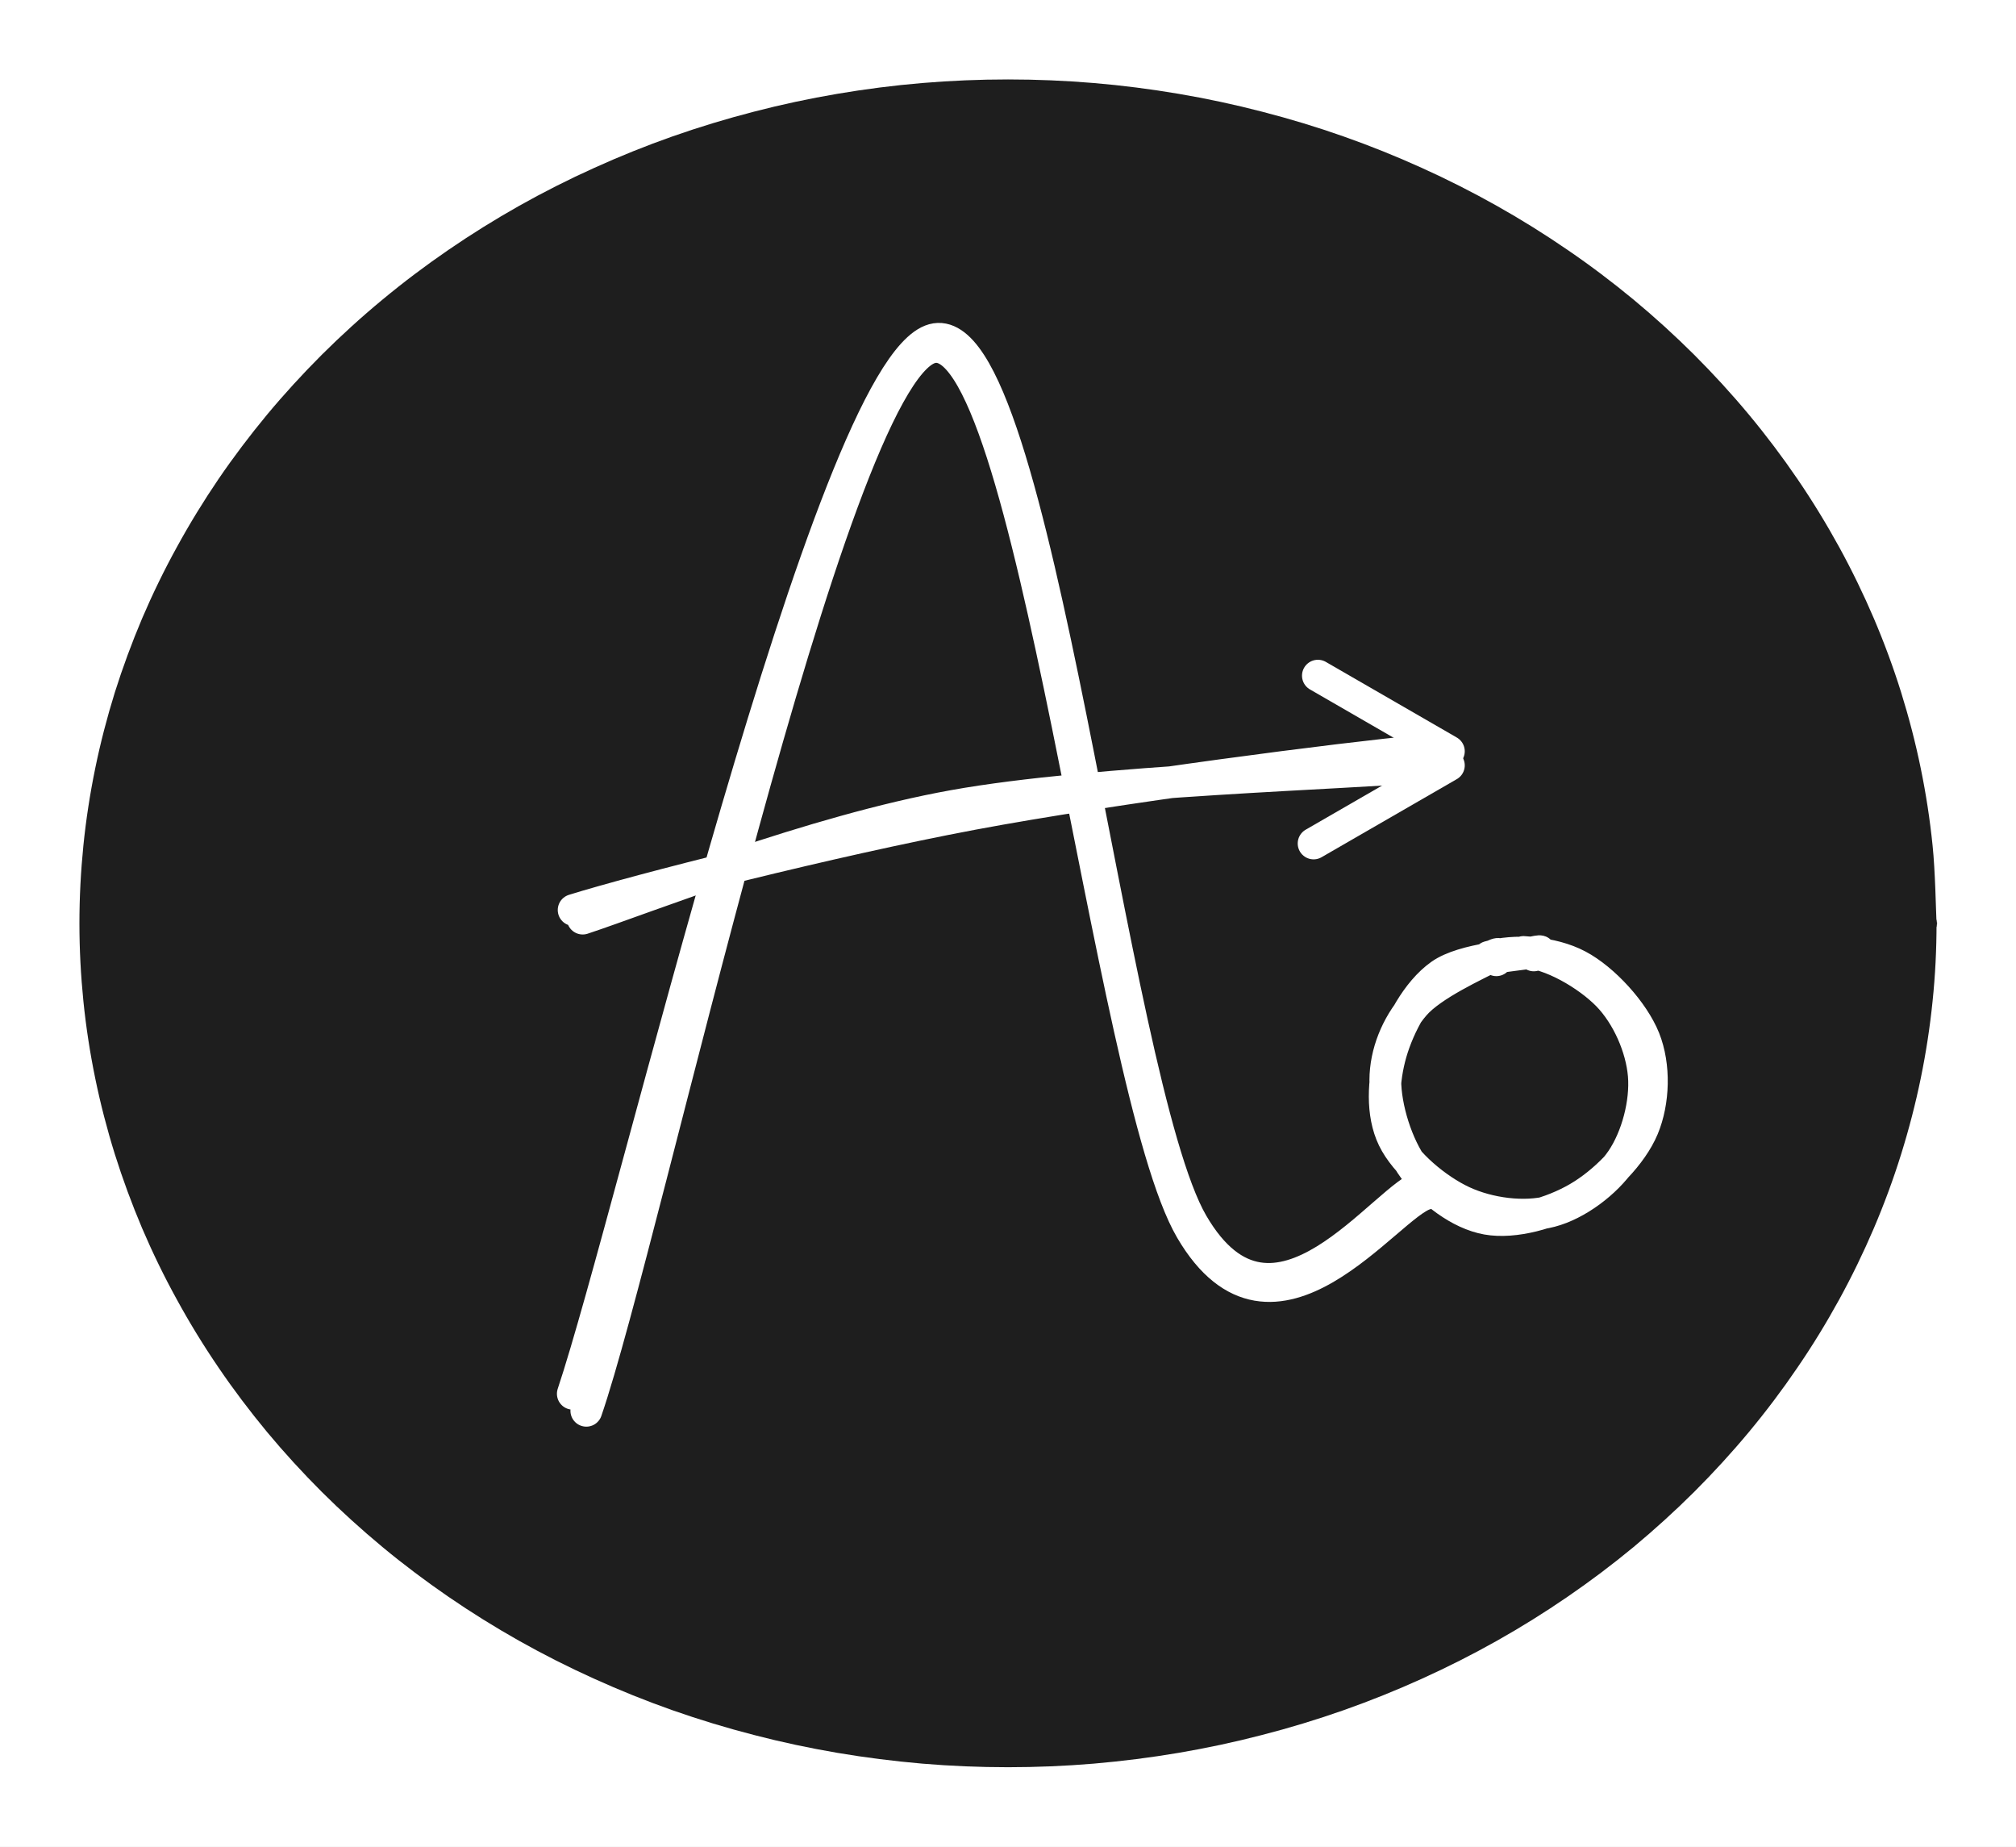
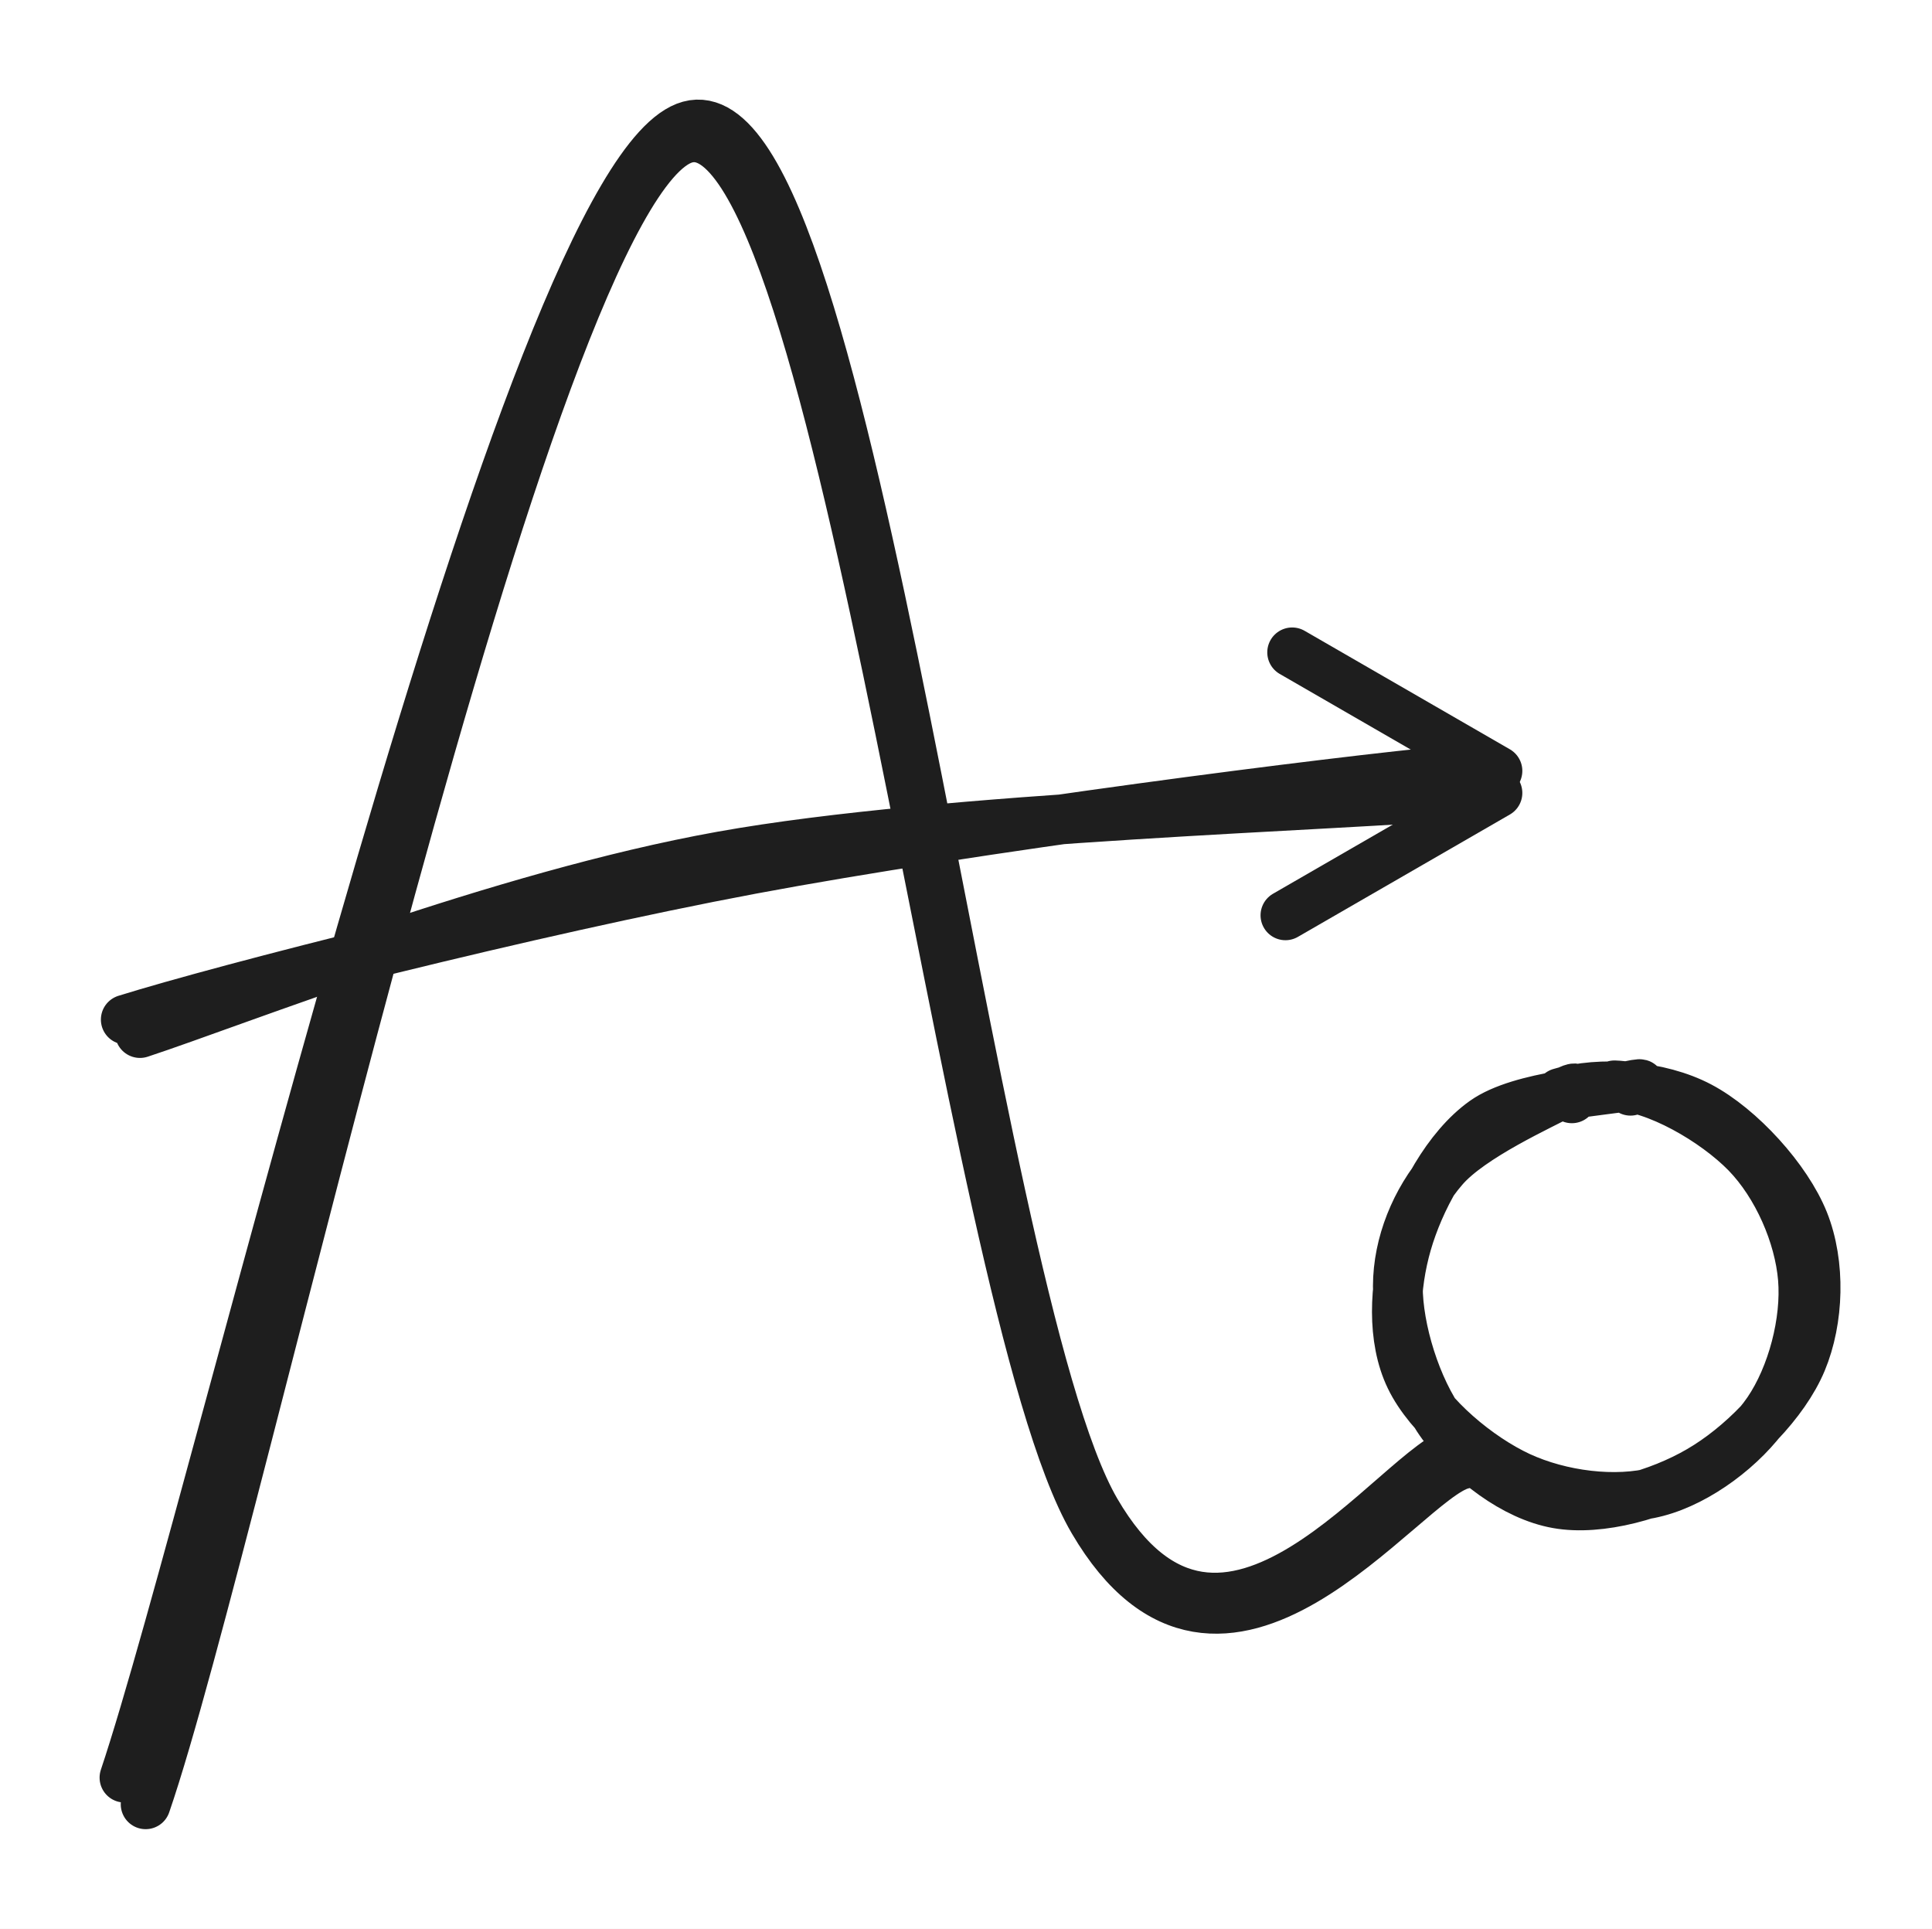
- <svg xmlns="http://www.w3.org/2000/svg" version="1.1" viewBox="0 0 253.813 232.449" width="253.813" height="232.449" class="excalidraw-svg">
+ <svg xmlns="http://www.w3.org/2000/svg" version="1.1" viewBox="0 0 155.205 154.934" width="155.205" height="154.934" class="excalidraw-svg">
  <defs>
    <style class="style-fonts">
      </style>
  </defs>
-   <rect x="0" y="0" width="253.813" height="232.449" fill="#ffffff" />
-   <g stroke-linecap="round" transform="translate(10 10) rotate(0 116.9064 106.2247)">
-     <path d="M233.81 106.22 C233.81 109.49, 233.65 112.77, 233.31 116.03 C232.98 119.28, 232.48 122.53, 231.82 125.74 C231.16 128.95, 230.33 132.15, 229.35 135.29 C228.37 138.44, 227.22 141.55, 225.92 144.6 C224.62 147.64, 223.16 150.65, 221.56 153.57 C219.95 156.5, 218.2 159.37, 216.3 162.14 C214.41 164.92, 212.37 167.63, 210.2 170.24 C208.03 172.85, 205.72 175.37, 203.3 177.79 C200.88 180.2, 198.32 182.52, 195.67 184.73 C193.01 186.93, 190.23 189.02, 187.36 190.99 C184.49 192.96, 181.51 194.82, 178.45 196.54 C175.39 198.26, 172.23 199.86, 169.02 201.31 C165.8 202.77, 162.49 204.1, 159.14 205.28 C155.79 206.46, 152.36 207.5, 148.9 208.39 C145.44 209.29, 141.92 210.04, 138.39 210.64 C134.85 211.24, 131.27 211.69, 127.69 212 C124.11 212.3, 120.5 212.45, 116.91 212.45 C113.31 212.45, 109.7 212.3, 106.12 212 C102.54 211.69, 98.96 211.24, 95.42 210.64 C91.89 210.04, 88.37 209.29, 84.91 208.39 C81.46 207.5, 78.03 206.46, 74.67 205.28 C71.32 204.1, 68.02 202.77, 64.8 201.31 C61.58 199.86, 58.42 198.26, 55.36 196.54 C52.31 194.82, 49.32 192.96, 46.45 190.99 C43.59 189.02, 40.8 186.93, 38.15 184.73 C35.49 182.52, 32.93 180.2, 30.51 177.79 C28.09 175.37, 25.78 172.85, 23.61 170.24 C21.45 167.63, 19.4 164.92, 17.51 162.14 C15.62 159.37, 13.86 156.5, 12.26 153.57 C10.65 150.65, 9.19 147.64, 7.89 144.6 C6.6 141.55, 5.45 138.44, 4.46 135.29 C3.48 132.15, 2.65 128.95, 1.99 125.74 C1.33 122.53, 0.83 119.28, 0.5 116.03 C0.17 112.77, 0 109.49, 0 106.22 C0 102.96, 0.17 99.68, 0.5 96.42 C0.83 93.17, 1.33 89.92, 1.99 86.71 C2.65 83.49, 3.48 80.3, 4.46 77.15 C5.45 74.01, 6.6 70.9, 7.89 67.85 C9.19 64.81, 10.65 61.8, 12.26 58.88 C13.86 55.95, 15.62 53.08, 17.51 50.3 C19.4 47.53, 21.45 44.82, 23.61 42.21 C25.78 39.6, 28.09 37.08, 30.51 34.66 C32.93 32.25, 35.49 29.92, 38.15 27.72 C40.8 25.52, 43.59 23.42, 46.45 21.46 C49.32 19.49, 52.31 17.63, 55.36 15.91 C58.42 14.19, 61.58 12.59, 64.8 11.14 C68.02 9.68, 71.32 8.35, 74.67 7.17 C78.03 5.99, 81.46 4.95, 84.91 4.06 C88.37 3.16, 91.89 2.41, 95.42 1.81 C98.96 1.21, 102.54 0.75, 106.12 0.45 C109.7 0.15, 113.31 0, 116.91 0 C120.5 0, 124.11 0.15, 127.69 0.45 C131.27 0.75, 134.85 1.21, 138.39 1.81 C141.92 2.41, 145.44 3.16, 148.9 4.06 C152.36 4.95, 155.79 5.99, 159.14 7.17 C162.49 8.35, 165.8 9.68, 169.02 11.14 C172.23 12.59, 175.39 14.19, 178.45 15.91 C181.51 17.63, 184.49 19.49, 187.36 21.46 C190.23 23.42, 193.01 25.52, 195.67 27.72 C198.32 29.92, 200.88 32.25, 203.3 34.66 C205.72 37.08, 208.03 39.6, 210.2 42.21 C212.37 44.82, 214.41 47.53, 216.3 50.3 C218.2 53.08, 219.95 55.95, 221.56 58.88 C223.16 61.8, 224.62 64.81, 225.92 67.85 C227.22 70.9, 228.37 74.01, 229.35 77.15 C230.33 80.3, 231.16 83.49, 231.82 86.71 C232.48 89.92, 232.98 93.17, 233.31 96.42 C233.65 99.68, 233.73 104.59, 233.81 106.22 C233.9 107.86, 233.9 104.59, 233.81 106.22" stroke="none" stroke-width="0" fill="#1e1e1e" />
-     <path d="M233.81 106.22 C233.81 109.49, 233.65 112.77, 233.31 116.03 C232.98 119.28, 232.48 122.53, 231.82 125.74 C231.16 128.95, 230.33 132.15, 229.35 135.29 C228.37 138.44, 227.22 141.55, 225.92 144.6 C224.62 147.64, 223.16 150.65, 221.56 153.57 C219.95 156.5, 218.2 159.37, 216.3 162.14 C214.41 164.92, 212.37 167.63, 210.2 170.24 C208.03 172.85, 205.72 175.37, 203.3 177.79 C200.88 180.2, 198.32 182.52, 195.67 184.73 C193.01 186.93, 190.23 189.02, 187.36 190.99 C184.49 192.96, 181.51 194.82, 178.45 196.54 C175.39 198.26, 172.23 199.86, 169.02 201.31 C165.8 202.77, 162.49 204.1, 159.14 205.28 C155.79 206.46, 152.36 207.5, 148.9 208.39 C145.44 209.29, 141.92 210.04, 138.39 210.64 C134.85 211.24, 131.27 211.69, 127.69 212 C124.11 212.3, 120.5 212.45, 116.91 212.45 C113.31 212.45, 109.7 212.3, 106.12 212 C102.54 211.69, 98.96 211.24, 95.42 210.64 C91.89 210.04, 88.37 209.29, 84.91 208.39 C81.46 207.5, 78.03 206.46, 74.67 205.28 C71.32 204.1, 68.02 202.77, 64.8 201.31 C61.58 199.86, 58.42 198.26, 55.36 196.54 C52.31 194.82, 49.32 192.96, 46.45 190.99 C43.59 189.02, 40.8 186.93, 38.15 184.73 C35.49 182.52, 32.93 180.2, 30.51 177.79 C28.09 175.37, 25.78 172.85, 23.61 170.24 C21.45 167.63, 19.4 164.92, 17.51 162.14 C15.62 159.37, 13.86 156.5, 12.26 153.57 C10.65 150.65, 9.19 147.64, 7.89 144.6 C6.6 141.55, 5.45 138.44, 4.46 135.29 C3.48 132.15, 2.65 128.95, 1.99 125.74 C1.33 122.53, 0.83 119.28, 0.5 116.03 C0.17 112.77, 0 109.49, 0 106.22 C0 102.96, 0.17 99.68, 0.5 96.42 C0.83 93.17, 1.33 89.92, 1.99 86.71 C2.65 83.49, 3.48 80.3, 4.46 77.15 C5.45 74.01, 6.6 70.9, 7.89 67.85 C9.19 64.81, 10.65 61.8, 12.26 58.88 C13.86 55.95, 15.62 53.08, 17.51 50.3 C19.4 47.53, 21.45 44.82, 23.61 42.21 C25.78 39.6, 28.09 37.08, 30.51 34.66 C32.93 32.25, 35.49 29.92, 38.15 27.72 C40.8 25.52, 43.59 23.42, 46.45 21.46 C49.32 19.49, 52.31 17.63, 55.36 15.91 C58.42 14.19, 61.58 12.59, 64.8 11.14 C68.02 9.68, 71.32 8.35, 74.67 7.17 C78.03 5.99, 81.46 4.95, 84.91 4.06 C88.37 3.16, 91.89 2.41, 95.42 1.81 C98.96 1.21, 102.54 0.75, 106.12 0.45 C109.7 0.15, 113.31 0, 116.91 0 C120.5 0, 124.11 0.15, 127.69 0.45 C131.27 0.75, 134.85 1.21, 138.39 1.81 C141.92 2.41, 145.44 3.16, 148.9 4.06 C152.36 4.95, 155.79 5.99, 159.14 7.17 C162.49 8.35, 165.8 9.68, 169.02 11.14 C172.23 12.59, 175.39 14.19, 178.45 15.91 C181.51 17.63, 184.49 19.49, 187.36 21.46 C190.23 23.42, 193.01 25.52, 195.67 27.72 C198.32 29.92, 200.88 32.25, 203.3 34.66 C205.72 37.08, 208.03 39.6, 210.2 42.21 C212.37 44.82, 214.41 47.53, 216.3 50.3 C218.2 53.08, 219.95 55.95, 221.56 58.88 C223.16 61.8, 224.62 64.81, 225.92 67.85 C227.22 70.9, 228.37 74.01, 229.35 77.15 C230.33 80.3, 231.16 83.49, 231.82 86.71 C232.48 89.92, 232.98 93.17, 233.31 96.42 C233.65 99.68, 233.73 104.59, 233.81 106.22 C233.9 107.86, 233.9 104.59, 233.81 106.22" stroke="transparent" stroke-width="4" fill="none" />
-   </g>
+   <rect x="0" y="0" width="155.205" height="154.934" fill="#ffffff" />
  <g stroke-linecap="round">
-     <g transform="translate(73.06713 176.3619) rotate(0 52.76348 -66.25033)">
-       <path d="M-0.95 -0.92 C6.57 -23.37, 31.44 -130.05, 44.44 -133.62 C57.45 -137.19, 66.75 -40.07, 77.07 -22.34 C87.4 -4.61, 101.44 -26.21, 106.38 -27.23 M0.75 1.22 C8.27 -20.6, 31.39 -128.79, 44.08 -132.58 C56.76 -136.38, 66.47 -39.31, 76.87 -21.56 C87.27 -3.81, 101.74 -24.89, 106.48 -26.08" stroke="#ffffff" stroke-width="4" fill="none" />
+     <g transform="translate(10.95035 143.7172) rotate(0 52.76348 -66.25033)">
+       <path d="M-0.95 -0.92 C6.57 -23.37, 31.44 -130.05, 44.44 -133.62 C57.45 -137.19, 66.75 -40.07, 77.07 -22.34 C87.4 -4.61, 101.44 -26.21, 106.38 -27.23 M0.75 1.22 C8.27 -20.6, 31.39 -128.79, 44.08 -132.58 C56.76 -136.38, 66.47 -39.31, 76.87 -21.56 C87.27 -3.81, 101.74 -24.89, 106.48 -26.08" stroke="#1e1e1e" stroke-width="4" fill="none" />
    </g>
  </g>
  <mask />
  <g stroke-linecap="round">
-     <g transform="translate(72.7513 115.6988) rotate(0 53.40879 -10.62751)">
-       <path d="M0.61 -0.07 C8.33 -2.61, 29.55 -11.08, 47.34 -14.27 C65.13 -17.47, 97.27 -18.32, 107.35 -19.24 M-0.53 -1.15 C7.49 -3.65, 31.92 -9.89, 49.71 -13.23 C67.51 -16.57, 96.53 -20.29, 106.24 -21.19" stroke="#ffffff" stroke-width="4" fill="none" />
+     <g transform="translate(10.63452 83.054) rotate(0 53.40879 -10.62751)">
+       <path d="M0.61 -0.07 C8.33 -2.61, 29.55 -11.08, 47.34 -14.27 C65.13 -17.47, 97.27 -18.32, 107.35 -19.24 M-0.53 -1.15 C7.49 -3.65, 31.92 -9.89, 49.71 -13.23 C67.51 -16.57, 96.53 -20.29, 106.24 -21.19" stroke="#1e1e1e" stroke-width="4" fill="none" />
    </g>
  </g>
  <mask />
-   <g stroke-linecap="round" transform="translate(174.2109 119.982) rotate(0 16.5554 16.5554)">
-     <path d="M17.6 -0.15 C20.96 -0.05, 25.66 2.7, 28.19 5.28 C30.71 7.87, 32.45 11.9, 32.74 15.35 C33.03 18.81, 31.89 23.17, 29.94 26.03 C27.98 28.89, 24.35 31.63, 21.02 32.5 C17.69 33.38, 13.27 32.81, 9.96 31.28 C6.66 29.75, 2.7 26.45, 1.2 23.33 C-0.31 20.21, -0.07 15.98, 0.92 12.54 C1.91 9.11, 4.17 4.84, 7.14 2.73 C10.1 0.63, 16.76 0.31, 18.72 -0.1 C20.68 -0.51, 18.98 0.01, 18.89 0.28 M13.24 0.46 C16.45 -0.5, 21.19 -0.17, 24.45 1.55 C27.71 3.27, 31.44 7.36, 32.81 10.78 C34.17 14.19, 34.03 18.69, 32.64 22.02 C31.24 25.36, 27.72 28.9, 24.44 30.8 C21.17 32.71, 16.44 34.06, 13 33.44 C9.56 32.83, 5.93 30.03, 3.8 27.12 C1.66 24.21, 0.19 19.42, 0.2 15.98 C0.21 12.55, 1.64 9.11, 3.86 6.53 C6.07 3.95, 11.76 1.42, 13.48 0.48 C15.2 -0.46, 14.17 0.55, 14.18 0.89" stroke="#ffffff" stroke-width="4" fill="none" />
+   <g stroke-linecap="round" transform="translate(112.0941 87.33727) rotate(0 16.5554 16.5554)">
+     <path d="M17.6 -0.15 C20.96 -0.05, 25.66 2.7, 28.19 5.28 C30.71 7.87, 32.45 11.9, 32.74 15.35 C33.03 18.81, 31.89 23.17, 29.94 26.03 C27.98 28.89, 24.35 31.63, 21.02 32.5 C17.69 33.38, 13.27 32.81, 9.96 31.28 C6.66 29.75, 2.7 26.45, 1.2 23.33 C-0.31 20.21, -0.07 15.98, 0.92 12.54 C1.91 9.11, 4.17 4.84, 7.14 2.73 C10.1 0.63, 16.76 0.31, 18.72 -0.1 C20.68 -0.51, 18.98 0.01, 18.89 0.28 M13.24 0.46 C16.45 -0.5, 21.19 -0.17, 24.45 1.55 C27.71 3.27, 31.44 7.36, 32.81 10.78 C34.17 14.19, 34.03 18.69, 32.64 22.02 C31.24 25.36, 27.72 28.9, 24.44 30.8 C21.17 32.71, 16.44 34.06, 13 33.44 C9.56 32.83, 5.93 30.03, 3.8 27.12 C1.66 24.21, 0.19 19.42, 0.2 15.98 C0.21 12.55, 1.64 9.11, 3.86 6.53 C6.07 3.95, 11.76 1.42, 13.48 0.48 C15.2 -0.46, 14.17 0.55, 14.18 0.89" stroke="#1e1e1e" stroke-width="4" fill="none" />
  </g>
  <g stroke-linecap="round">
-     <g transform="translate(165.9206 85.04839) rotate(180 8.245448 4.760511)">
-       <path d="M0 0 C6.22 3.59, 12.43 7.18, 16.49 9.52 M0 0 C4.21 2.43, 8.41 4.86, 16.49 9.52" stroke="#ffffff" stroke-width="4" fill="none" />
+     <g transform="translate(103.8038 52.40362) rotate(180 8.245448 4.760511)">
+       <path d="M0 0 C6.22 3.59, 12.43 7.18, 16.49 9.52 M0 0 C4.21 2.43, 8.41 4.86, 16.49 9.52" stroke="#1e1e1e" stroke-width="4" fill="none" />
    </g>
  </g>
  <mask />
  <g stroke-linecap="round">
-     <g transform="translate(165.3799 106.1755) rotate(180 8.51577 -4.916582)">
-       <path d="M0 0 C4.47 -2.58, 8.94 -5.16, 17.03 -9.83 M0 0 C6.23 -3.6, 12.47 -7.2, 17.03 -9.83" stroke="#ffffff" stroke-width="4" fill="none" />
+     <g transform="translate(103.2631 73.53077) rotate(180 8.51577 -4.916582)">
+       <path d="M0 0 C4.47 -2.58, 8.94 -5.16, 17.03 -9.83 M0 0 C6.23 -3.6, 12.47 -7.2, 17.03 -9.83" stroke="#1e1e1e" stroke-width="4" fill="none" />
    </g>
  </g>
  <mask />
</svg>
